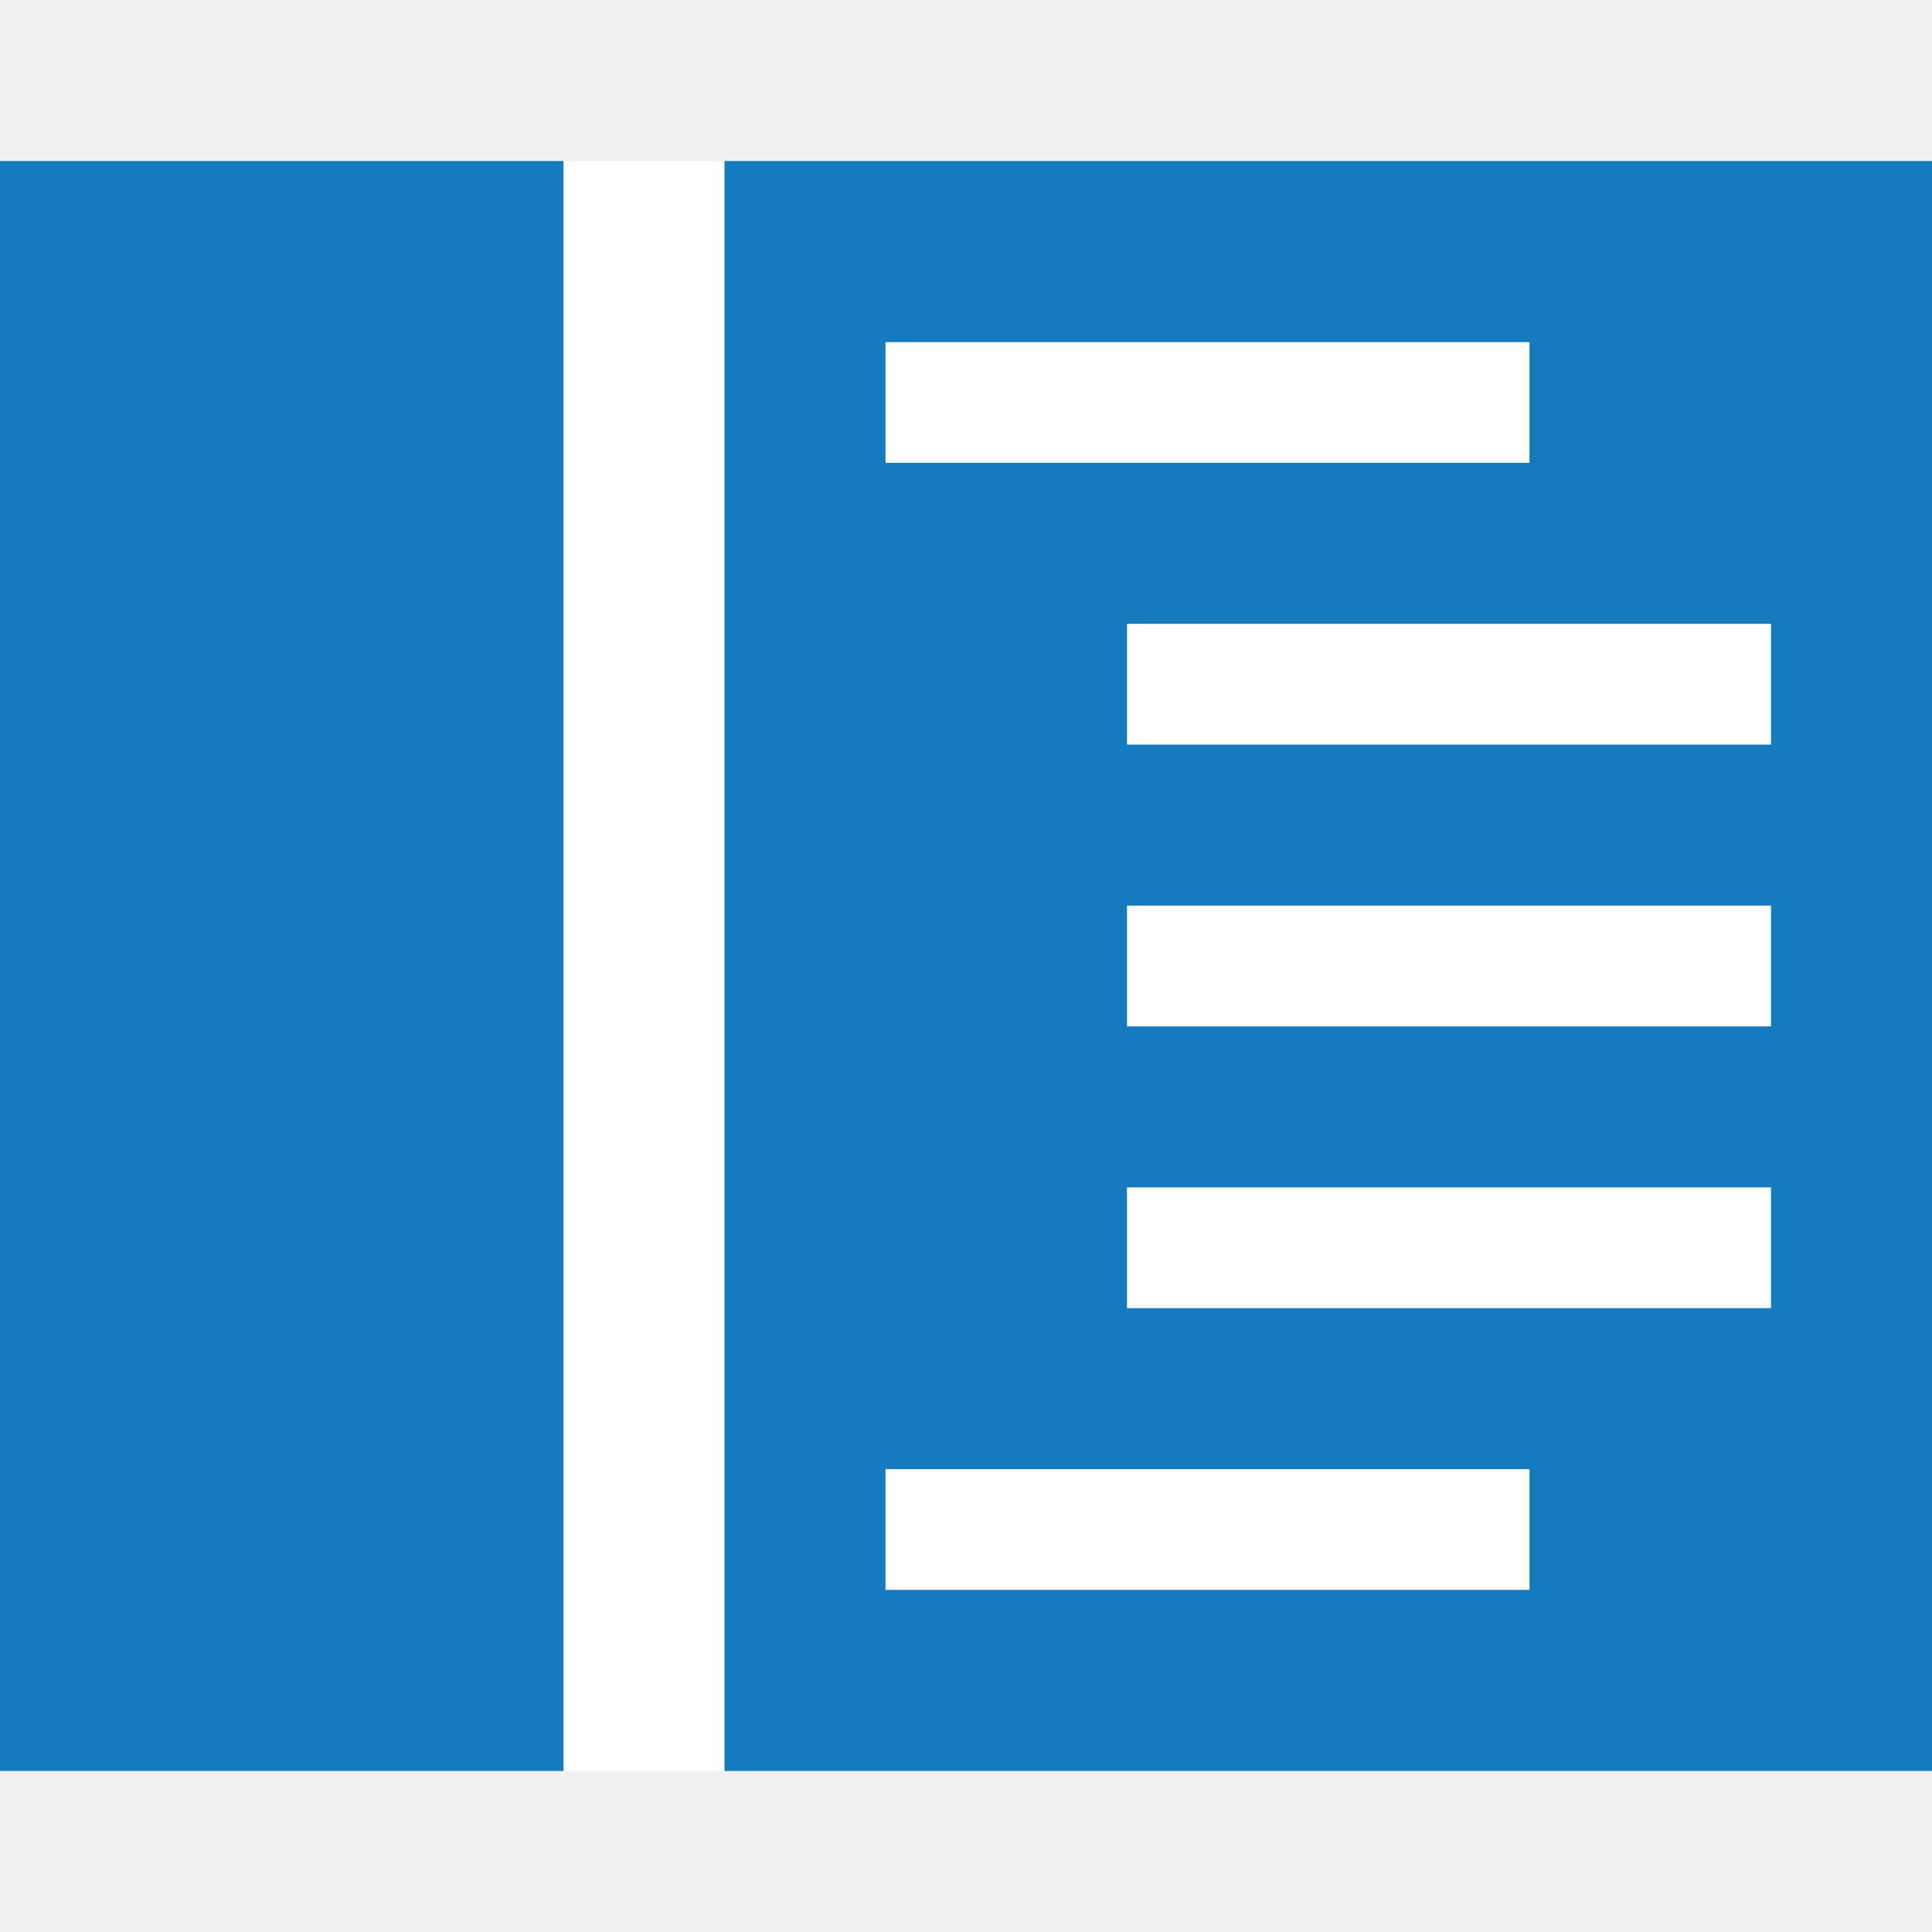
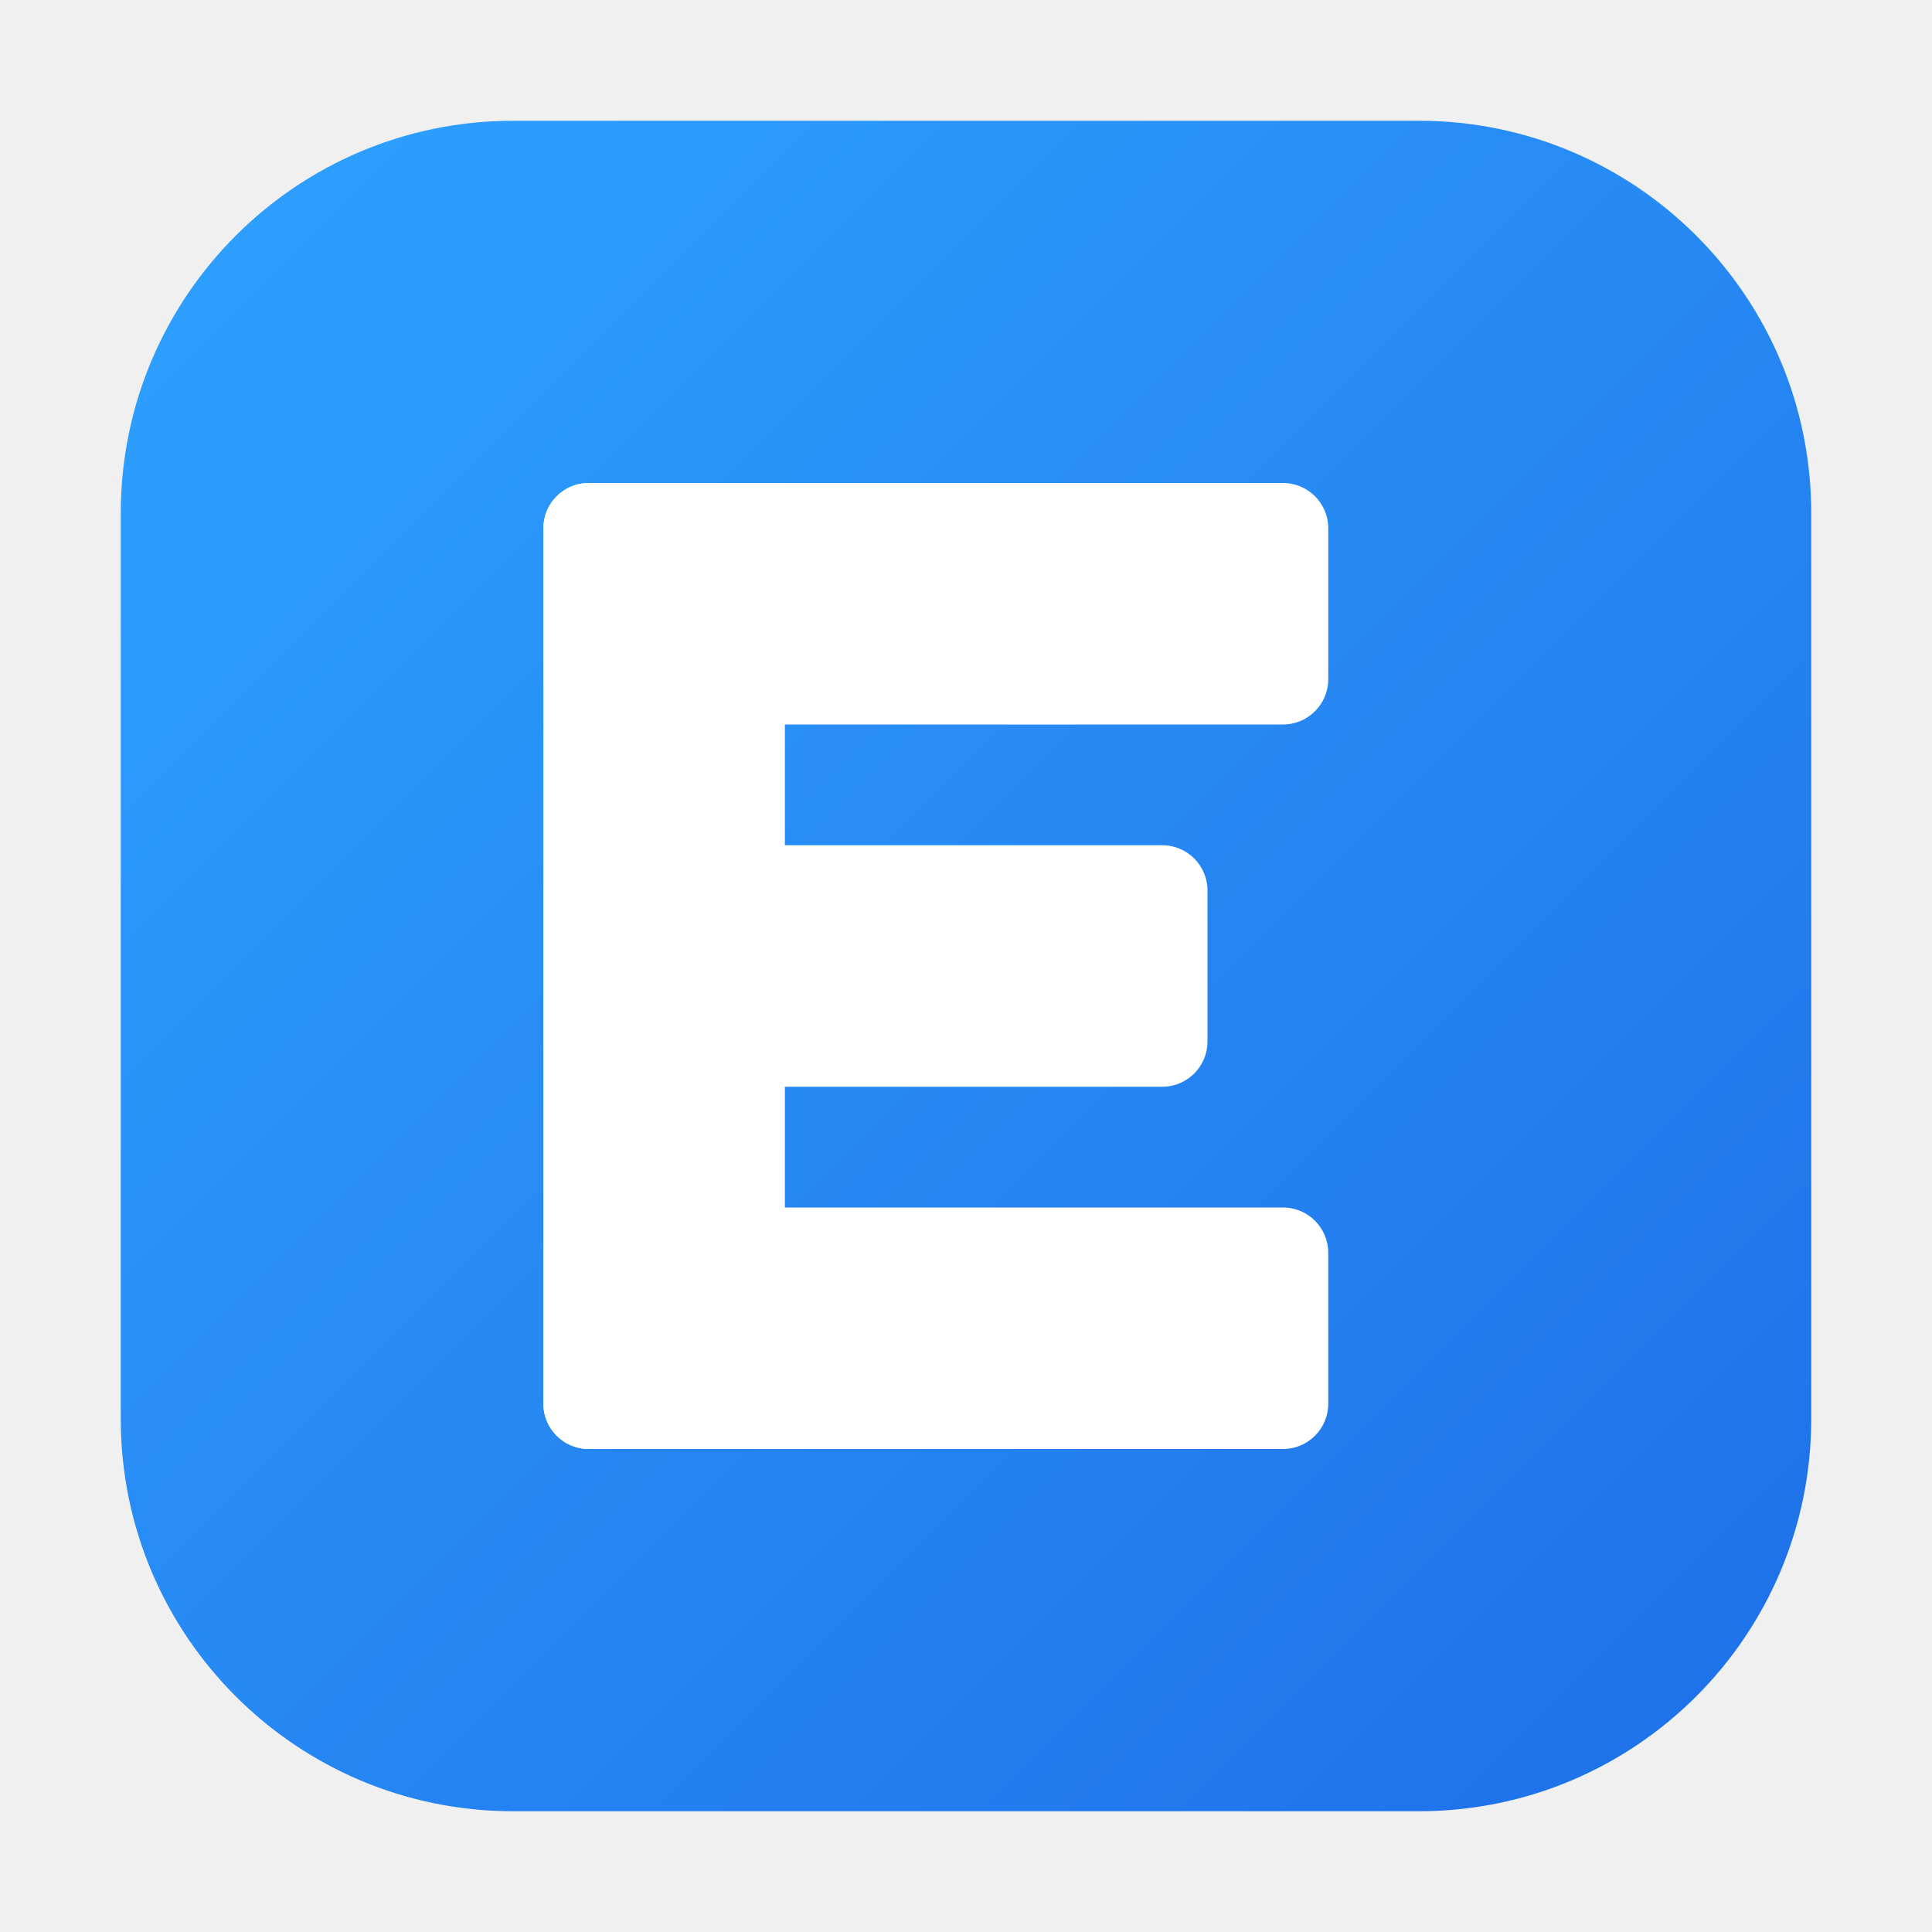
- <svg xmlns="http://www.w3.org/2000/svg" id="Layer_1" viewBox="0 0 1024 1024">
-   <style>.st0{fill:#f6f6f6;fill-opacity:0}.st1{fill:#fff}.st2{fill:#167abf}</style>
-   <path class="st0" d="M1024 1024H0V0h1024v1024z" />
-   <path class="st1" d="M1024 85.333v853.333H0V85.333h1024z" />
-   <path class="st2" d="M0 85.333h298.667v853.333H0V85.333zm1024 0v853.333H384V85.333h640zm-554.667 160h341.333v-64H469.333v64zm341.334 533.334H469.333v64h341.333l.001-64zm128-149.334H597.333v64h341.333l.001-64zm0-149.333H597.333v64h341.333l.001-64zm0-149.333H597.333v64h341.333l.001-64z" />
+ <svg xmlns="http://www.w3.org/2000/svg" width="128" height="128" viewBox="0 0 128 128">
+   <defs>
+     <linearGradient id="evacodeBg" x1="0" y1="0" x2="1" y2="1">
+       <stop offset="0" stop-color="#2EA2FF" />
+       <stop offset="1" stop-color="#1E6FE8" />
+     </linearGradient>
+   </defs>
+   <rect x="8" y="8" width="112" height="112" rx="26" fill="url(#evacodeBg)" />
+   <g fill="#FFFFFF">
+     <rect x="36" y="32" width="16" height="64" rx="3" />
+     <rect x="36" y="32" width="52" height="16" rx="3" />
+     <rect x="36" y="56" width="44" height="16" rx="3" />
+     <rect x="36" y="80" width="52" height="16" rx="3" />
+   </g>
</svg>
